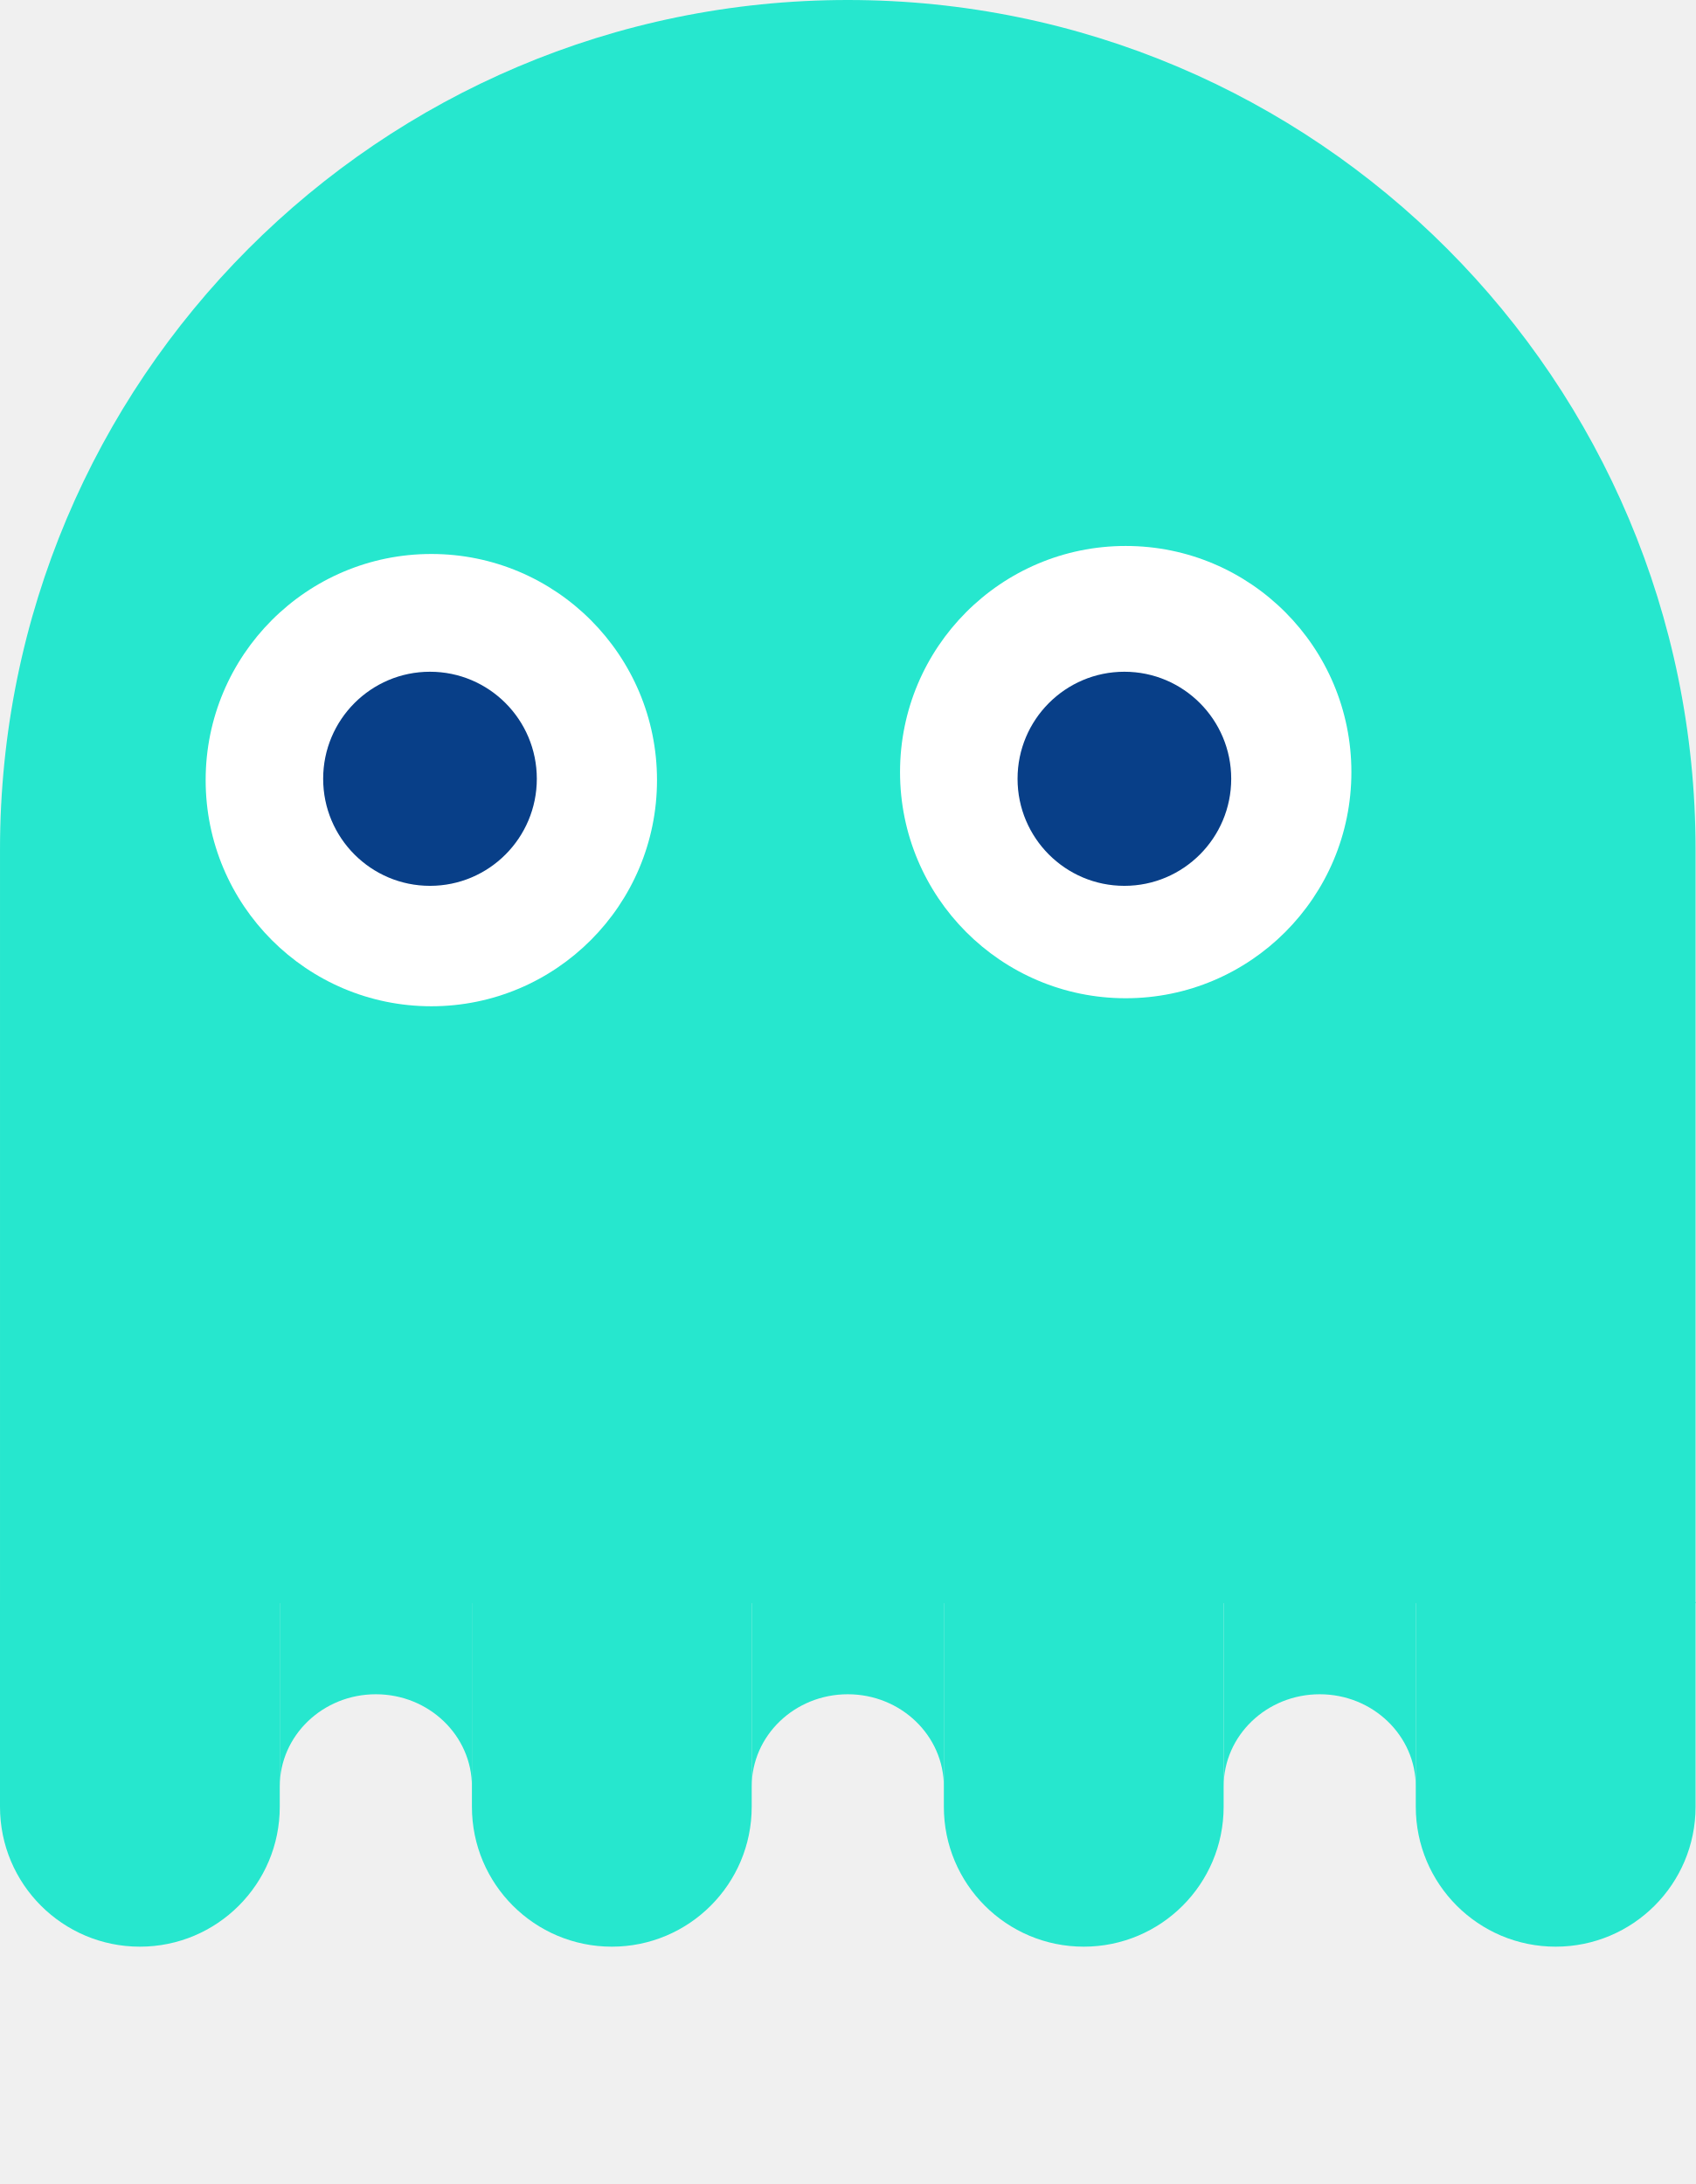
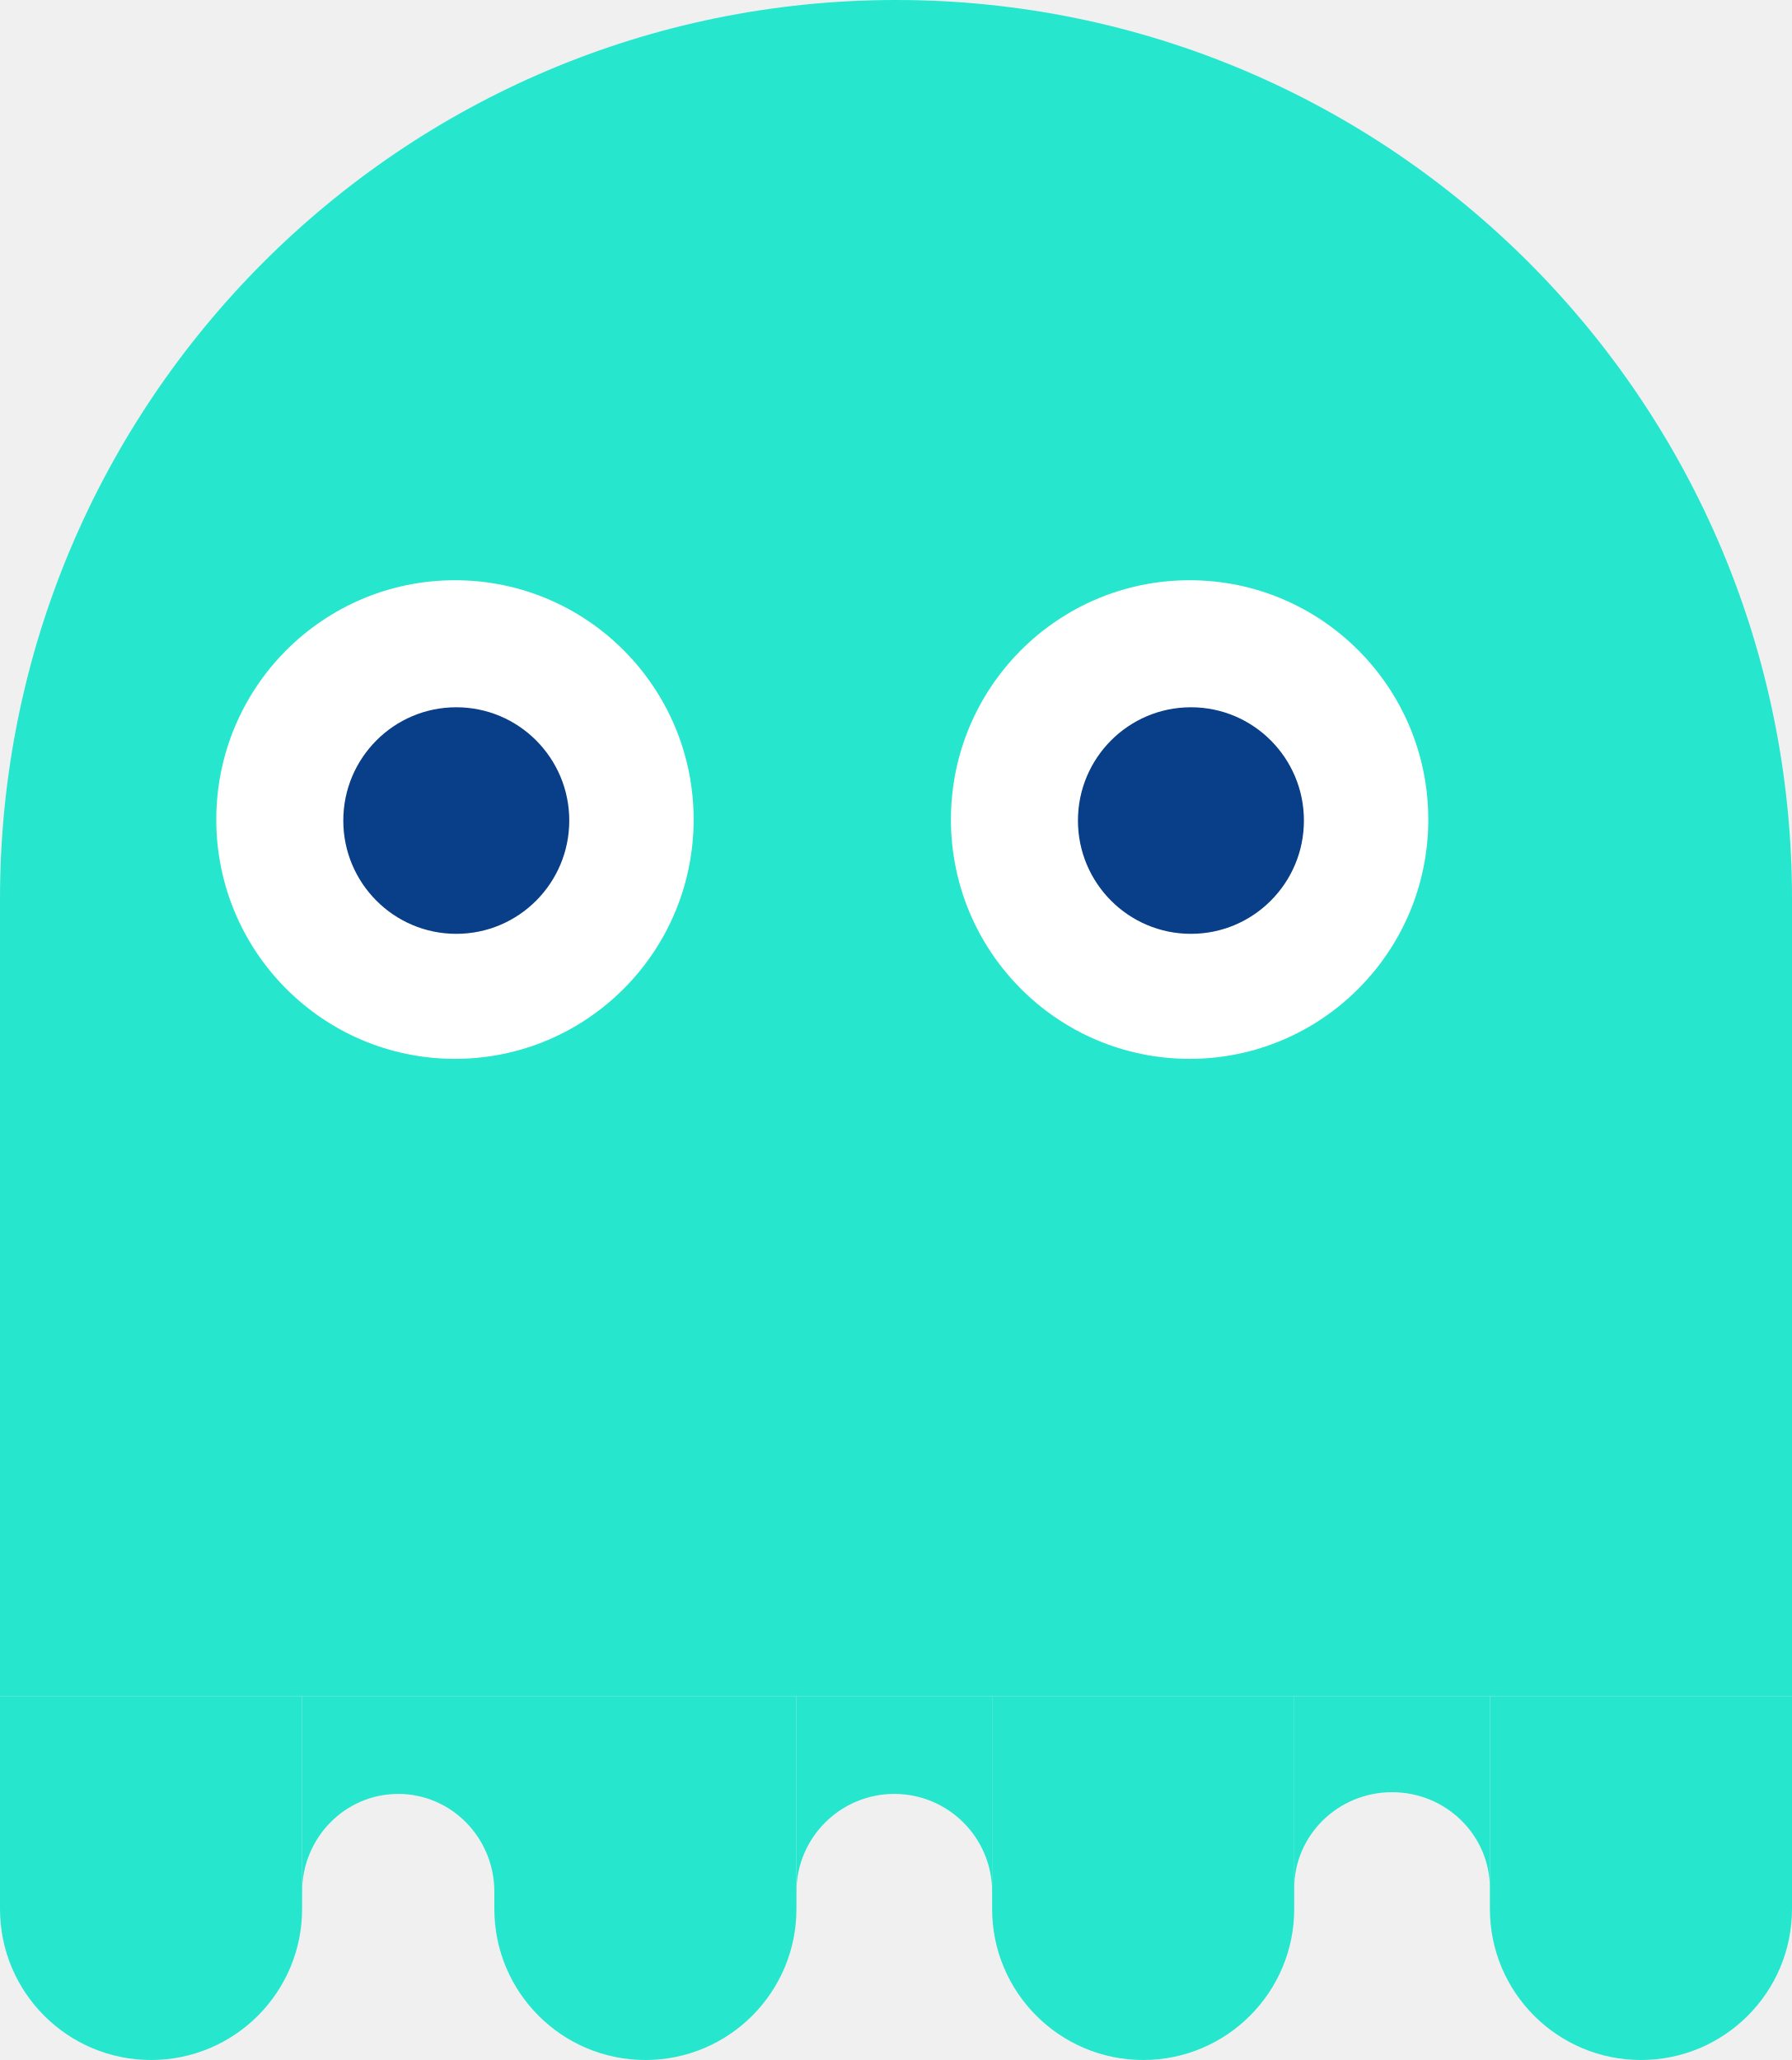
- <svg xmlns="http://www.w3.org/2000/svg" width="600" height="773" viewBox="0 0 600 773" fill="none">
-   <g>
-     <path d="M600 300.679C600 350.815 600 524.894 600 567.413C545.651 567.413 405.31 567.413 289.648 567.413C173.986 567.413 61.441 567.413 0.002 567.413C-0.003 541.022 0.002 350.815 0.002 300.679C0.002 134.618 134.316 0 300.001 0C465.686 0 600 134.618 600 300.679Z" fill="#26E7CE" />
-     <ellipse cx="152.633" cy="276.114" rx="79.859" ry="80.04" fill="white" />
-     <ellipse cx="398.352" cy="273.275" rx="79.859" ry="80.04" fill="white" />
-     <ellipse cx="397.881" cy="275.643" rx="37.803" ry="37.889" fill="#083F88" />
-     <ellipse cx="152.159" cy="275.643" rx="37.803" ry="37.889" fill="#083F88" />
-     <path d="M167 567H266V639.5C266 666.838 243.838 689 216.5 689C189.162 689 167 666.838 167 639.5V567Z" fill="#26E7CE" />
-     <path d="M334 567H433V639.5C433 666.838 410.838 689 383.5 689C356.162 689 334 666.838 334 639.5V567Z" fill="#26E7CE" />
-     <path fill-rule="evenodd" clip-rule="evenodd" d="M334 567H266V632.325C266 614.286 281.222 599.662 300 599.662C318.778 599.662 334 614.286 334 632.325V567Z" fill="#26E7CE" />
-     <path d="M501 567H600V639.5C600 666.838 577.838 689 550.5 689C523.162 689 501 666.838 501 639.5V567Z" fill="#26E7CE" />
-     <path fill-rule="evenodd" clip-rule="evenodd" d="M501 567H433V632.325C433 614.286 448.222 599.662 467 599.662C485.778 599.662 501 614.286 501 632.325V567Z" fill="#26E7CE" />
-     <path d="M0 567H99V639.5C99 666.838 76.838 689 49.5 689C22.162 689 0 666.838 0 639.5V567Z" fill="#26E7CE" />
-     <path fill-rule="evenodd" clip-rule="evenodd" d="M167 567H99V632.325C99 614.286 114.222 599.662 133 599.662C151.778 599.662 167 614.286 167 632.325V567Z" fill="#26E7CE" />
-   </g>
+ <svg xmlns="http://www.w3.org/2000/svg" width="522" height="600" viewBox="0 0 522 600" fill="none">
+   <path d="M261.001 0C405.147 2.98607e-05 522 117.201 522 261.776V494H0.002C-0.002 471.023 0.002 305.426 0.002 261.776C0.002 117.202 116.855 0 261.001 0Z" fill="#26E7CE" />
+   <ellipse cx="132.526" cy="238.701" rx="69.526" ry="69.701" fill="white" />
+   <ellipse cx="346.526" cy="238.701" rx="69.526" ry="69.701" fill="white" />
+   <ellipse cx="346.912" cy="238.995" rx="32.912" ry="32.995" fill="#083F88" />
+   <ellipse cx="132.912" cy="238.995" rx="32.912" ry="32.995" fill="#083F88" />
+   <path d="M144 494H232V556C232 580.301 212.301 600 188 600C163.699 600 144 580.301 144 556V494Z" fill="#26E7CE" />
+   <path d="M289 494H377V556C377 580.301 357.301 600 333 600C308.699 600 289 580.301 289 556V494Z" fill="#26E7CE" />
+   <path d="M289 551C289 535.26 276.24 522.5 260.5 522.5C244.76 522.5 232 535.26 232 551V494H289V551Z" fill="#26E7CE" />
+   <path d="M434 494H522V556C522 580.301 502.301 600 478 600C453.699 600 434 580.301 434 556V494Z" fill="#26E7CE" />
+   <path d="M434 550C434 534.536 421.24 522 405.5 522C389.76 522 377 534.536 377 550V494H434V550Z" fill="#26E7CE" />
+   <path d="M0 494H88V556C88 580.301 68.3 600 44 600C19.7 600 0 580.301 0 556V494Z" fill="#26E7CE" />
+   <path d="M144 551C144 535.26 131.464 522.5 116 522.5C100.536 522.5 88 535.26 88 551V494H144V551Z" fill="#26E7CE" />
</svg>
